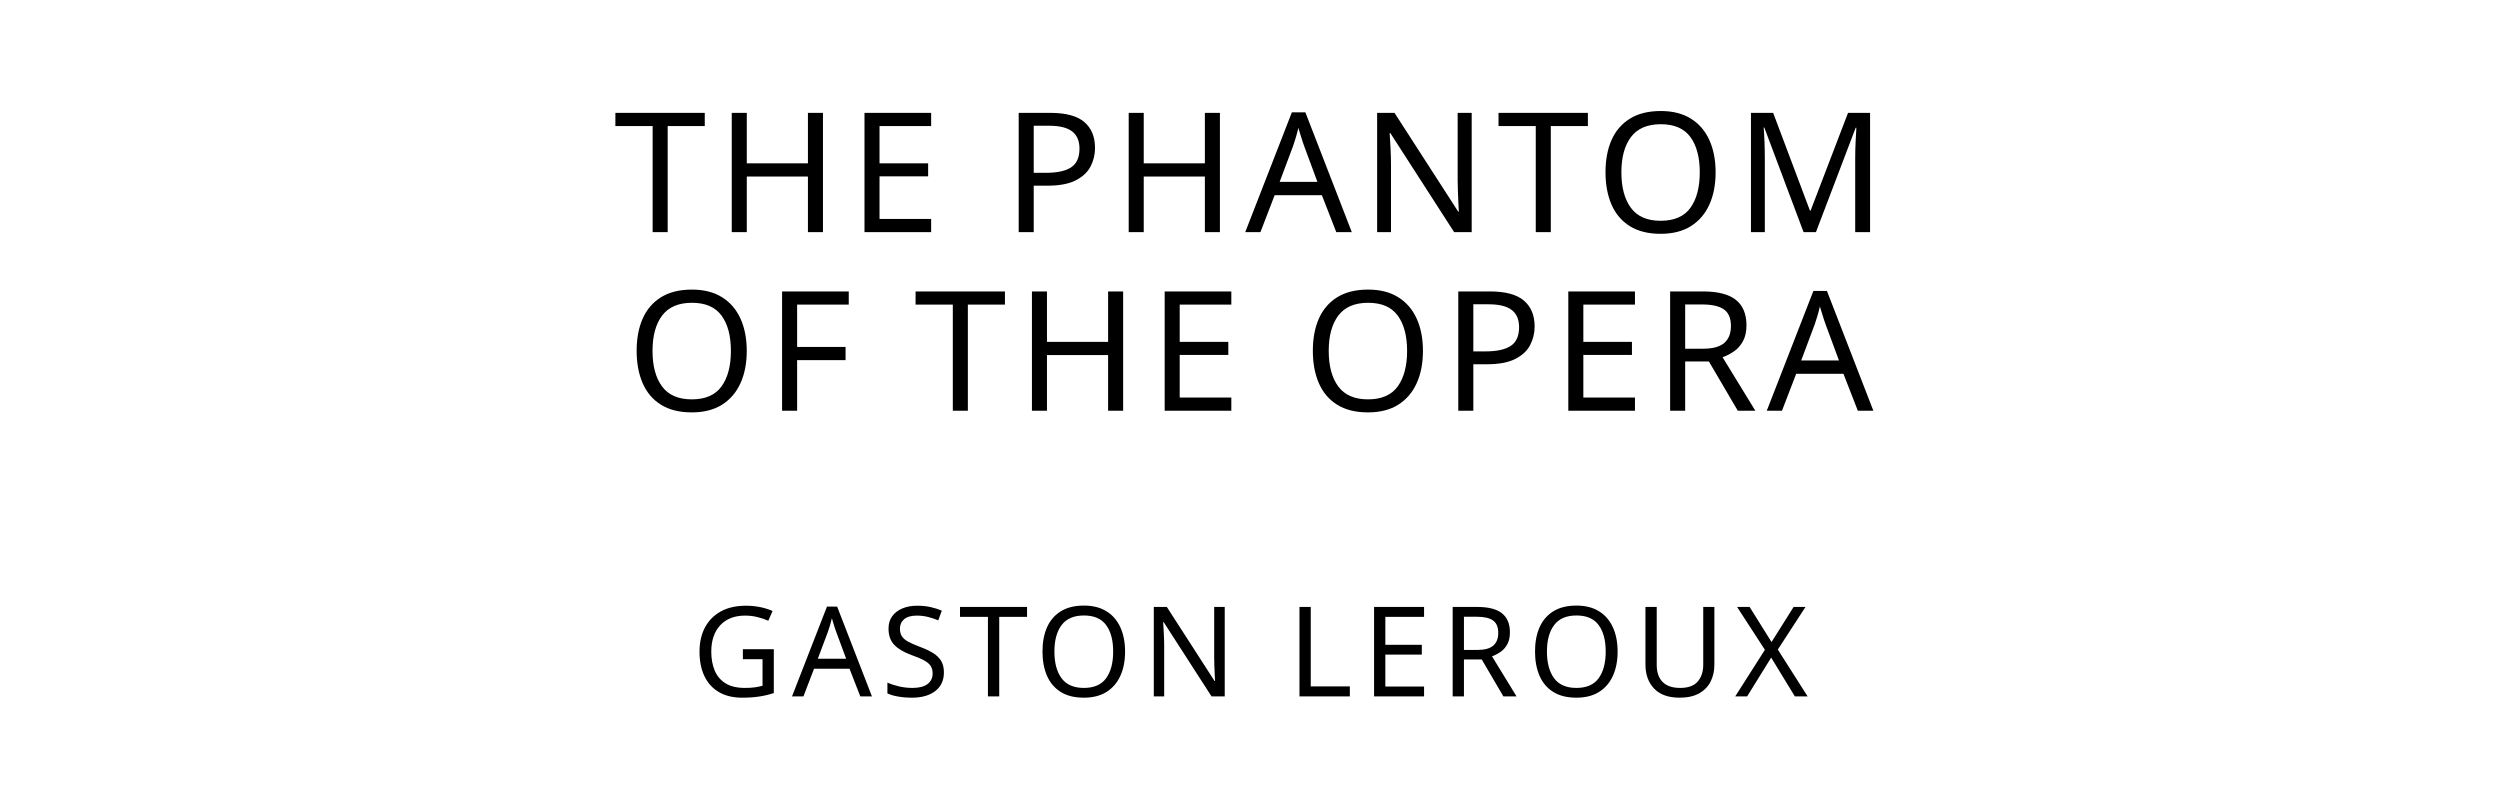
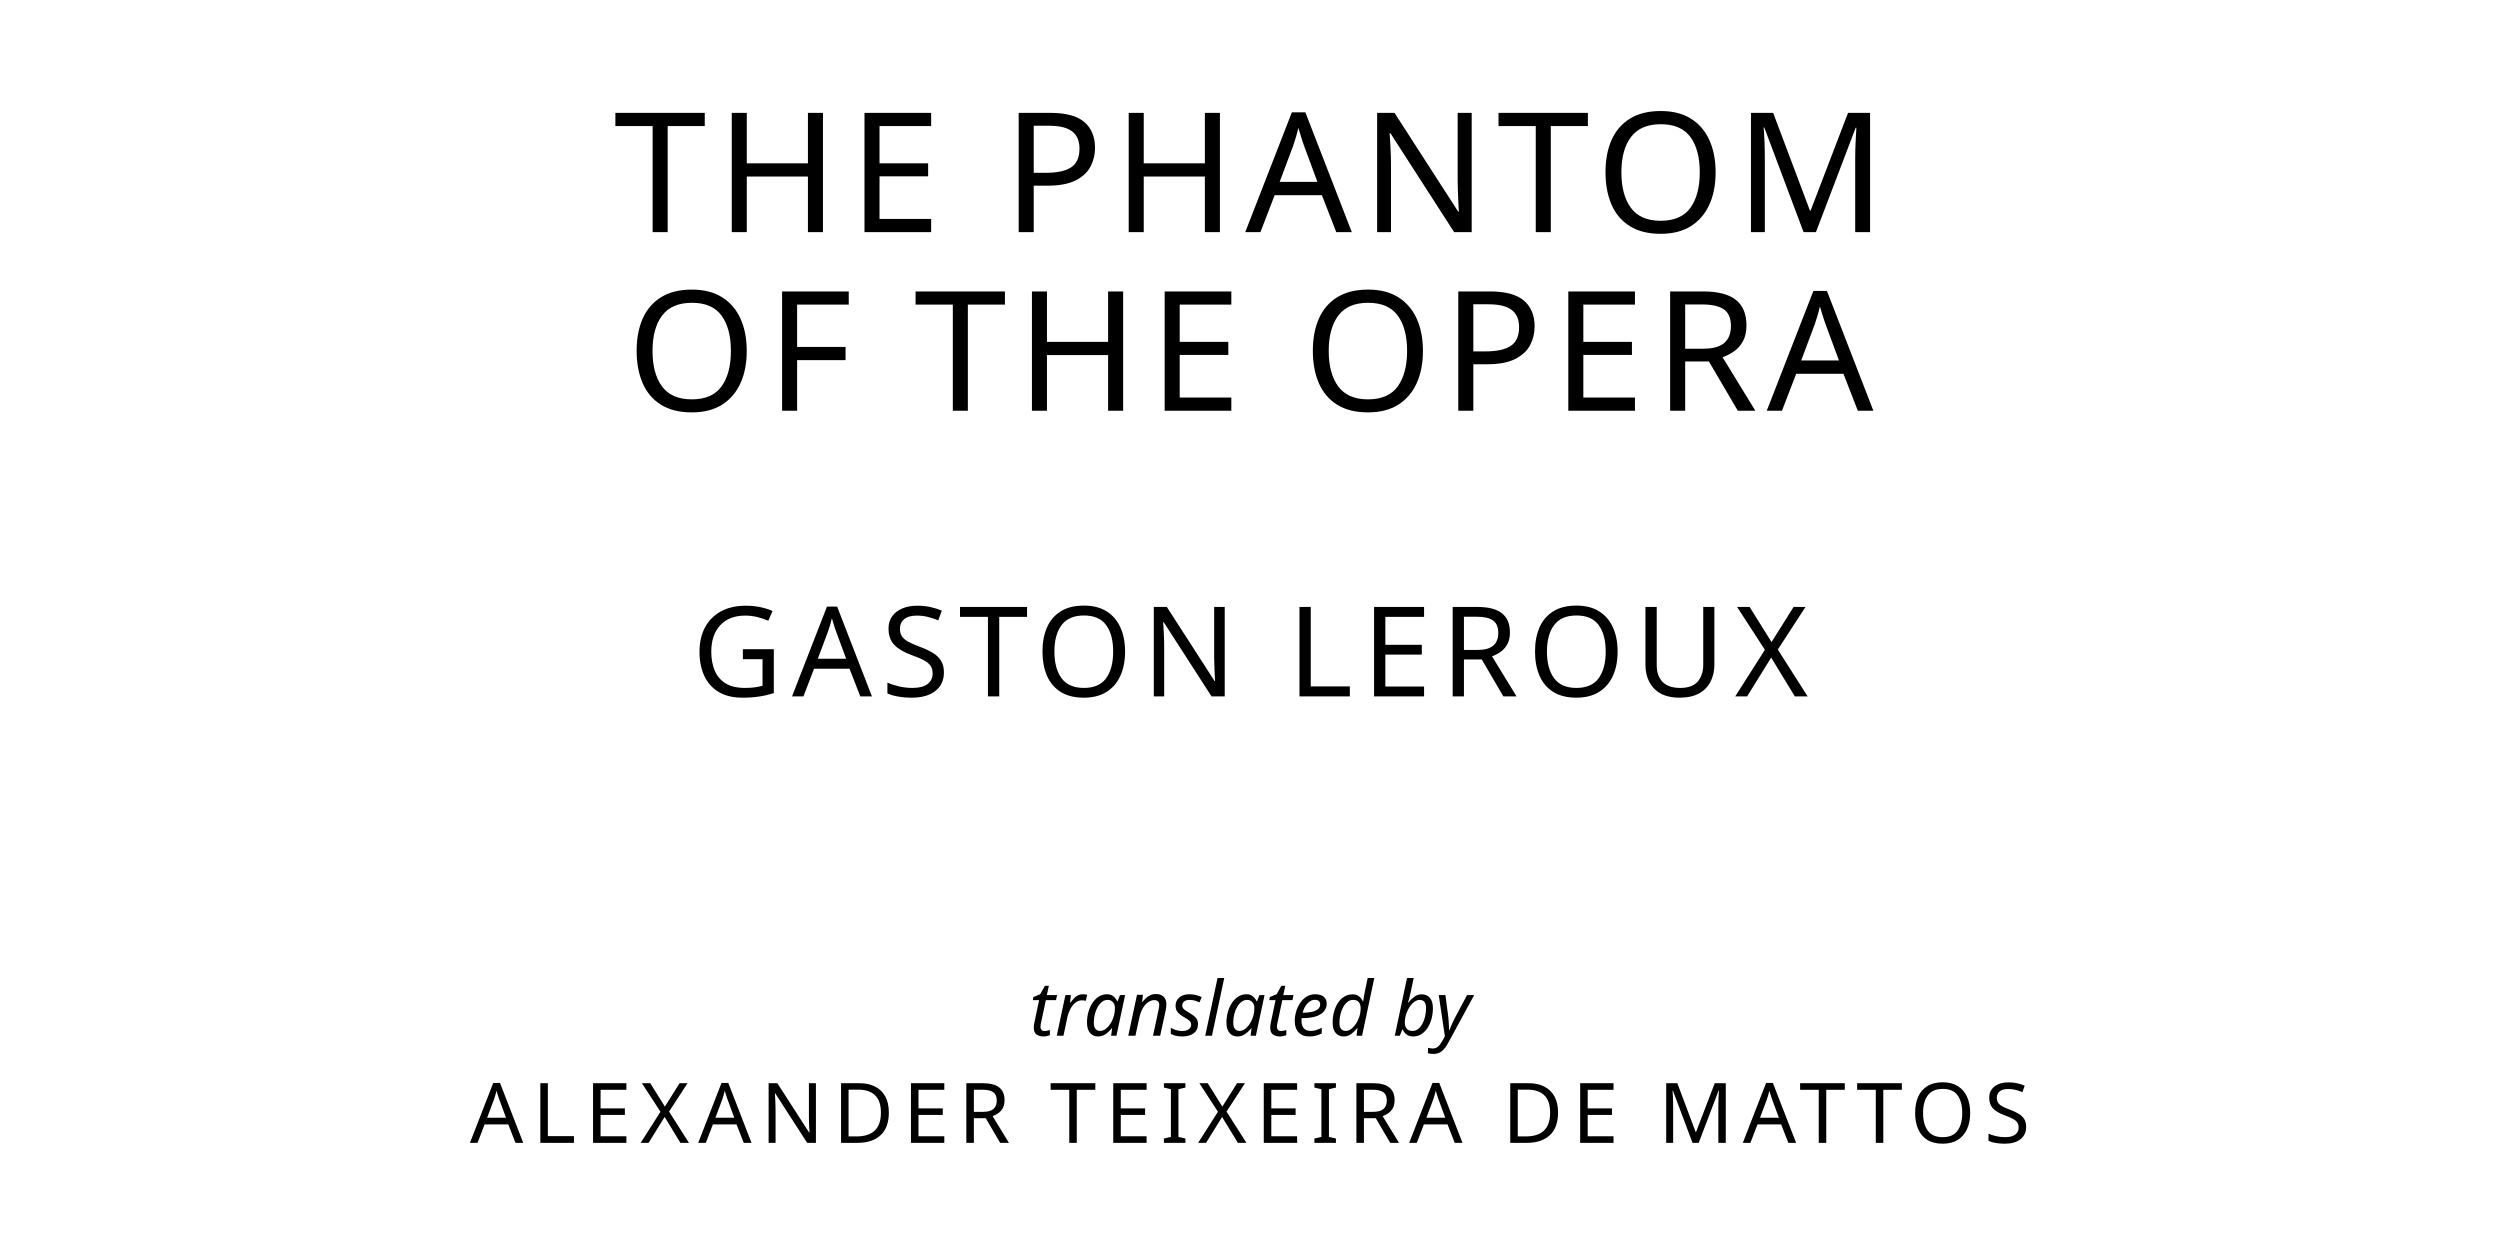
- <svg xmlns="http://www.w3.org/2000/svg" version="1.1" viewBox="0 0 1400 440">
+ <svg xmlns="http://www.w3.org/2000/svg" version="1.1" viewBox="0 0 1400 690">
  <style type="text/css">
		text{
			font-family: League Spartan;
			letter-spacing: 5px;
			text-anchor: middle;
		}

		.title{
			font-size: 93.567px;
		}

		.author{
			font-size: 70.175px;
		}
+ 
+ 		.contributor-descriptor{
+ 			font-family: OFL Sorts Mill Goudy;
+ 			font-size: 42.508px;
+ 			font-style: italic;
+ 			letter-spacing: 0;
+ 		}
+ 
+ 		.contributor{
+ 			font-size: 46.784px;
+ 		}
	</style>
  <text class="title" x="700" y="130">THE PHANTOM</text>
  <text class="title" x="700" y="230">OF THE OPERA</text>
  <text class="author" x="700" y="390">GASTON LEROUX</text>
+   <text class="contributor-descriptor" x="700" y="580">translated by</text>
+   <text class="contributor" x="700" y="640">ALEXANDER TEIXEIRA DE MATTOS</text>
</svg>
